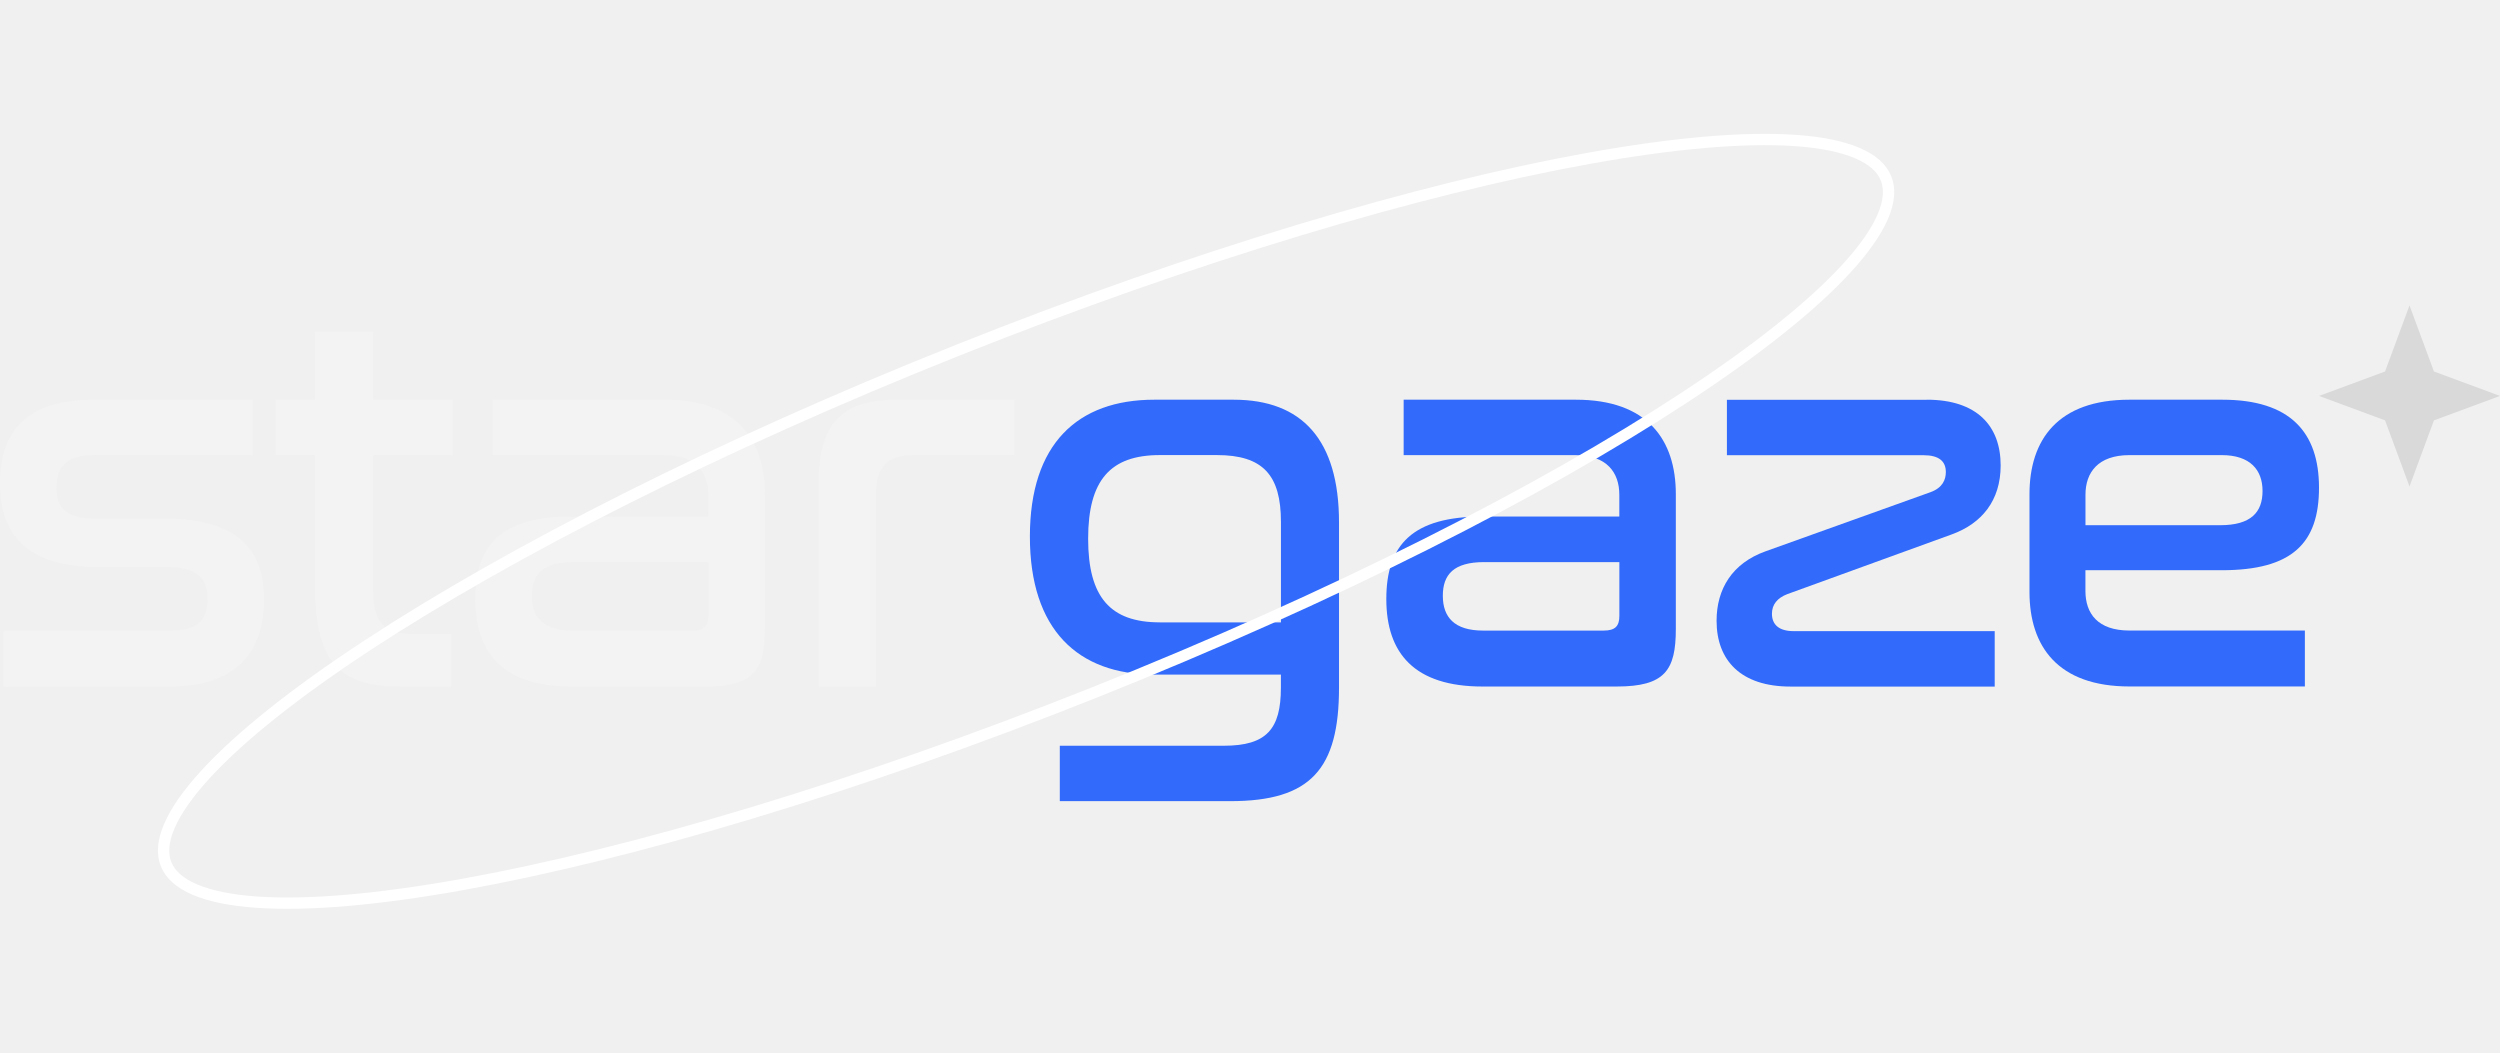
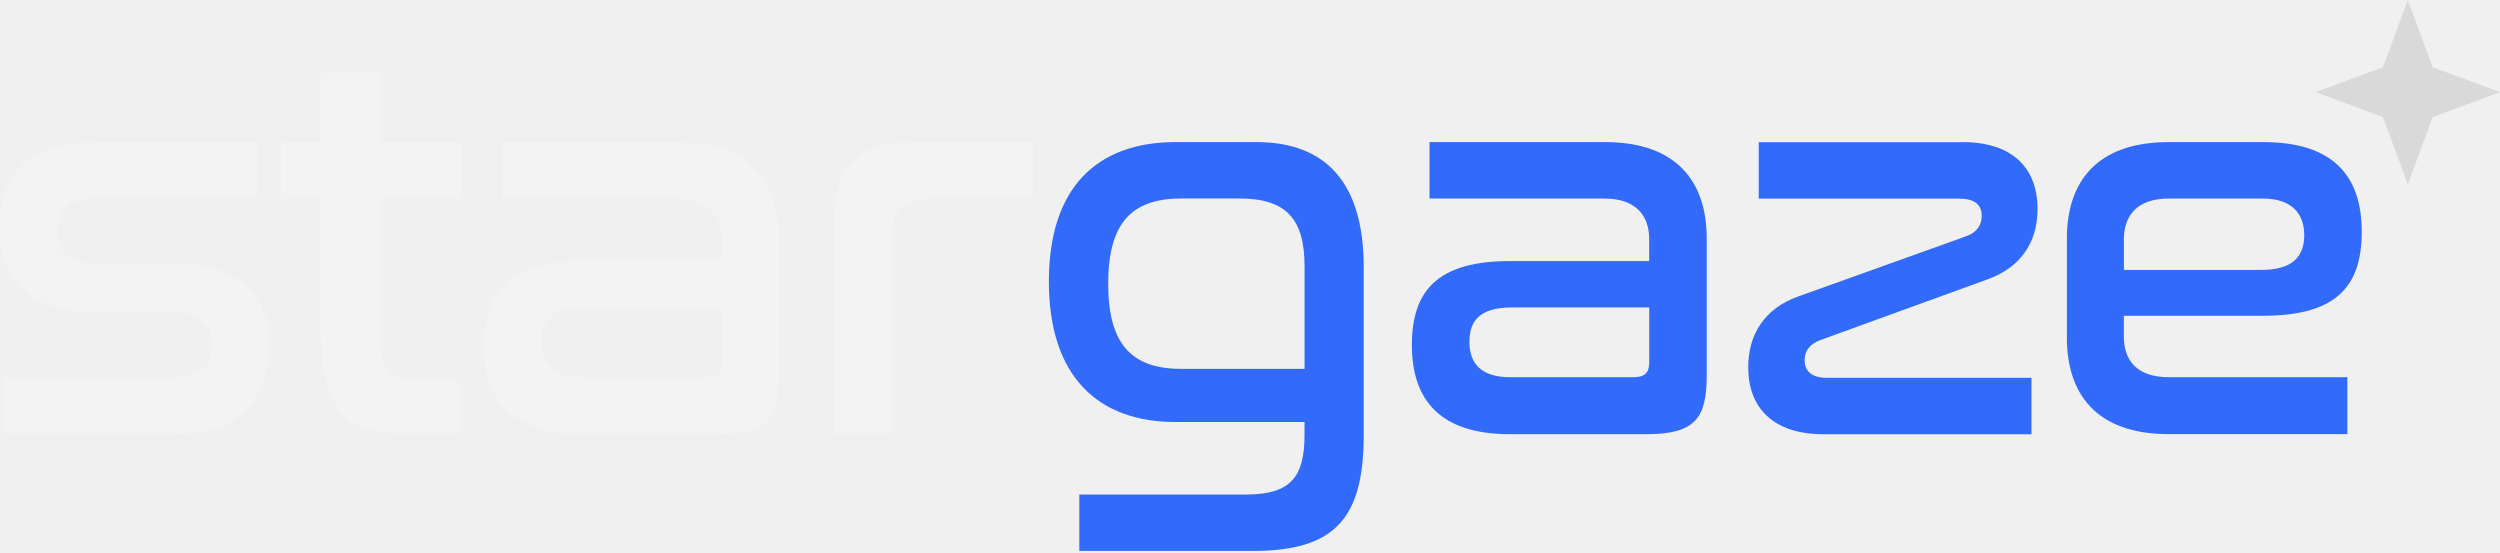
- <svg xmlns="http://www.w3.org/2000/svg" width="221" height="93" viewBox="0 0 221 93" fill="none">
-   <path d="M22.331 35.333V40.233H8.308C5.957 40.233 4.996 41.194 4.996 43.115C4.996 44.891 5.765 45.851 8.597 45.851H14.549C21.558 45.851 23.338 49.068 23.338 53.007C23.338 57.523 20.986 60.689 15.03 60.689H0.288V55.743H15.03C17.381 55.743 18.342 54.928 18.342 52.957C18.342 50.985 17.285 50.125 14.741 50.125H8.739C1.729 50.125 0 46.62 0 42.727C0 38.165 2.352 35.333 8.258 35.333H22.327H22.331Z" fill="#F3F3F3" />
-   <path d="M27.854 35.333V29.331H32.992V35.333H40.001V40.233H32.992V52.238C32.992 55.07 33.998 56.031 36.4 56.031H39.905V60.689H35.343C30.109 60.689 27.854 58.575 27.854 51.95V40.233H24.395V35.333H27.854Z" fill="#F3F3F3" />
-   <path d="M58.777 35.333C65.114 35.333 67.612 38.888 67.612 43.688V55.597C67.612 59.248 66.651 60.689 62.378 60.689H50.515C44.512 60.689 42.014 57.761 42.014 52.957C42.014 48.153 44.32 45.659 50.561 45.659H62.612V43.738C62.612 41.77 61.509 40.233 58.723 40.233H43.547V35.333H58.769H58.777ZM62.62 54.444V49.69H50.665C47.975 49.69 47.014 50.793 47.014 52.669C47.014 54.544 48.021 55.743 50.569 55.743H61.229C62.236 55.743 62.62 55.359 62.62 54.448V54.444Z" fill="#F3F3F3" />
-   <path d="M89.656 35.333V40.233H80.725C78.469 40.233 77.458 41.29 77.458 43.5V60.693H72.366V42.731C72.366 37.639 74.238 35.337 79.234 35.337H89.656V35.333Z" fill="#F3F3F3" />
-   <path d="M109.054 35.333C115.107 35.333 118.369 38.888 118.369 46.185V60.785C118.369 67.986 115.871 70.822 108.766 70.822H93.686V65.923H108.189C111.982 65.923 113.231 64.436 113.231 60.785V59.632H102.041C95.269 59.632 91.042 55.647 91.042 47.434C91.042 39.222 95.269 35.333 102.041 35.333H109.05H109.054ZM102.525 55.02H113.235V46.135C113.235 42.004 111.652 40.229 107.571 40.229H102.529C98.16 40.229 96.192 42.438 96.192 47.622C96.192 52.806 98.16 55.016 102.529 55.016L102.525 55.02Z" fill="#326BFC" />
-   <path d="M139.309 35.333C145.646 35.333 148.144 38.888 148.144 43.687V55.597C148.144 59.247 147.183 60.689 142.91 60.689H131.051C125.048 60.689 122.55 57.76 122.55 52.957C122.55 48.153 124.856 45.659 131.097 45.659H143.148V43.737C143.148 41.77 142.045 40.233 139.259 40.233H124.083V35.333H139.305H139.309ZM143.152 54.444V49.69H131.197C128.507 49.69 127.546 50.793 127.546 52.668C127.546 54.544 128.553 55.743 131.101 55.743H141.761C142.772 55.743 143.152 55.358 143.152 54.448V54.444Z" fill="#326BFC" />
-   <path d="M170.329 35.333C174.748 35.333 176.858 37.639 176.858 41.144C176.858 44.264 175.179 46.281 172.535 47.242L157.985 52.526C157.121 52.861 156.64 53.437 156.64 54.256C156.64 55.216 157.263 55.793 158.562 55.793H176.332V60.693H158.274C153.904 60.693 151.745 58.387 151.745 54.882C151.745 52.05 153.136 49.79 156.068 48.738L170.667 43.504C171.724 43.119 172.012 42.401 172.012 41.728C172.012 40.767 171.39 40.241 170.045 40.241H152.659V35.341H170.329V35.333Z" fill="#326BFC" />
-   <path d="M196.453 35.333C202.456 35.333 205 38.215 205 43.111C205 48.007 202.648 50.408 196.403 50.408H184.352V52.234C184.352 54.252 185.455 55.739 188.241 55.739H203.751V60.684H188.241C181.904 60.684 179.406 57.13 179.406 52.33V43.687C179.406 38.884 181.904 35.333 188.241 35.333H196.453ZM184.352 46.428H196.261C198.997 46.428 200.008 45.275 200.008 43.403C200.008 41.532 198.905 40.233 196.407 40.233H188.245C185.459 40.233 184.356 41.77 184.356 43.737V46.428H184.352Z" fill="#326BFC" />
-   <path d="M166.73 15.782C167.093 16.694 167.017 17.813 166.435 19.162C165.851 20.512 164.779 22.043 163.235 23.726C160.149 27.091 155.258 30.977 148.914 35.138C136.232 43.454 117.838 52.808 96.738 61.218C75.637 69.629 55.852 75.493 40.928 78.181C33.461 79.525 27.237 80.069 22.683 79.75C20.404 79.59 18.573 79.216 17.221 78.638C15.87 78.06 15.045 77.299 14.681 76.388C14.318 75.477 14.394 74.358 14.977 73.009C15.56 71.659 16.633 70.127 18.176 68.444C21.262 65.08 26.154 61.193 32.498 57.033C45.179 48.716 63.574 39.363 84.674 30.953C105.774 22.542 125.559 16.677 140.484 13.99C147.951 12.646 154.175 12.102 158.729 12.421C161.007 12.58 162.839 12.954 164.191 13.533C165.542 14.111 166.367 14.871 166.73 15.782Z" stroke="white" />
-   <path d="M213 27L215.161 32.839L221 35L215.161 37.161L213 43L210.839 37.161L205 35L210.839 32.839L213 27Z" fill="#D9D9D9" />
+ <svg xmlns="http://www.w3.org/2000/svg" width="217" height="48" viewBox="0 0 217 48" fill="none">
+   <path d="M22.331 12.333V17.233H8.308C5.957 17.233 4.996 18.194 4.996 20.115C4.996 21.891 5.765 22.851 8.597 22.851H14.549C21.558 22.851 23.338 26.068 23.338 30.007C23.338 34.523 20.986 37.689 15.03 37.689H0.288V32.743H15.03C17.381 32.743 18.342 31.928 18.342 29.957C18.342 27.985 17.285 27.125 14.741 27.125H8.739C1.729 27.125 0 23.62 0 19.727C0 15.165 2.352 12.333 8.258 12.333H22.327H22.331Z" fill="#F3F3F3" />
+   <path d="M27.854 12.333V6.331H32.992V12.333H40.001V17.233H32.992V29.238C32.992 32.07 33.998 33.031 36.4 33.031H39.905V37.689H35.343C30.109 37.689 27.854 35.575 27.854 28.95V17.233H24.395V12.333H27.854Z" fill="#F3F3F3" />
+   <path d="M58.777 12.333C65.114 12.333 67.612 15.888 67.612 20.688V32.597C67.612 36.248 66.651 37.689 62.378 37.689H50.515C44.512 37.689 42.014 34.761 42.014 29.957C42.014 25.153 44.32 22.659 50.561 22.659H62.612V20.738C62.612 18.77 61.509 17.233 58.723 17.233H43.547V12.333H58.769H58.777ZM62.62 31.444V26.69H50.665C47.975 26.69 47.014 27.793 47.014 29.669C47.014 31.544 48.021 32.743 50.569 32.743H61.229C62.236 32.743 62.62 32.359 62.62 31.448V31.444Z" fill="#F3F3F3" />
+   <path d="M89.656 12.333V17.233H80.725C78.469 17.233 77.458 18.29 77.458 20.5V37.693H72.366V19.731C72.366 14.639 74.238 12.337 79.234 12.337H89.656V12.333Z" fill="#F3F3F3" />
+   <path d="M109.054 12.333C115.107 12.333 118.369 15.888 118.369 23.185V37.785C118.369 44.986 115.871 47.822 108.766 47.822H93.686V42.923H108.189C111.982 42.923 113.231 41.435 113.231 37.785V36.632H102.041C95.269 36.632 91.042 32.647 91.042 24.434C91.042 16.222 95.269 12.333 102.041 12.333H109.05H109.054ZM102.525 32.02H113.235V23.135C113.235 19.004 111.652 17.229 107.571 17.229H102.529C98.16 17.229 96.192 19.438 96.192 24.622C96.192 29.806 98.16 32.016 102.529 32.016L102.525 32.02Z" fill="#326BFC" />
+   <path d="M139.309 12.333C145.646 12.333 148.144 15.888 148.144 20.687V32.597C148.144 36.247 147.183 37.689 142.91 37.689H131.051C125.048 37.689 122.55 34.76 122.55 29.957C122.55 25.153 124.856 22.659 131.097 22.659H143.148V20.738C143.148 18.77 142.045 17.233 139.259 17.233H124.083V12.333H139.305H139.309ZM143.152 31.444V26.69H131.197C128.507 26.69 127.546 27.793 127.546 29.668C127.546 31.544 128.553 32.743 131.101 32.743H141.761C142.772 32.743 143.152 32.358 143.152 31.448V31.444Z" fill="#326BFC" />
+   <path d="M170.329 12.333C174.748 12.333 176.858 14.639 176.858 18.143C176.858 21.264 175.179 23.281 172.535 24.242L157.985 29.526C157.121 29.86 156.64 30.437 156.64 31.256C156.64 32.216 157.263 32.793 158.562 32.793H176.332V37.693H158.274C153.904 37.693 151.745 35.387 151.745 31.882C151.745 29.05 153.136 26.79 156.068 25.738L170.667 20.504C171.724 20.119 172.012 19.401 172.012 18.728C172.012 17.767 171.39 17.241 170.045 17.241H152.659V12.341H170.329V12.333Z" fill="#326BFC" />
+   <path d="M196.453 12.333C202.456 12.333 205 15.215 205 20.111C205 25.007 202.648 27.409 196.403 27.409H184.352V29.234C184.352 31.252 185.455 32.739 188.241 32.739H203.751V37.684H188.241C181.904 37.684 179.406 34.13 179.406 29.33V20.687C179.406 15.884 181.904 12.333 188.241 12.333H196.453ZM184.352 23.428H196.261C198.997 23.428 200.008 22.275 200.008 20.403C200.008 18.532 198.905 17.233 196.407 17.233H188.245C185.459 17.233 184.356 18.77 184.356 20.738V23.428H184.352Z" fill="#326BFC" />
+   <path d="M209 0L211.161 5.839L217 8L211.161 10.161L209 16L206.839 10.161L201 8L206.839 5.839L209 0Z" fill="#D9D9D9" />
</svg>
